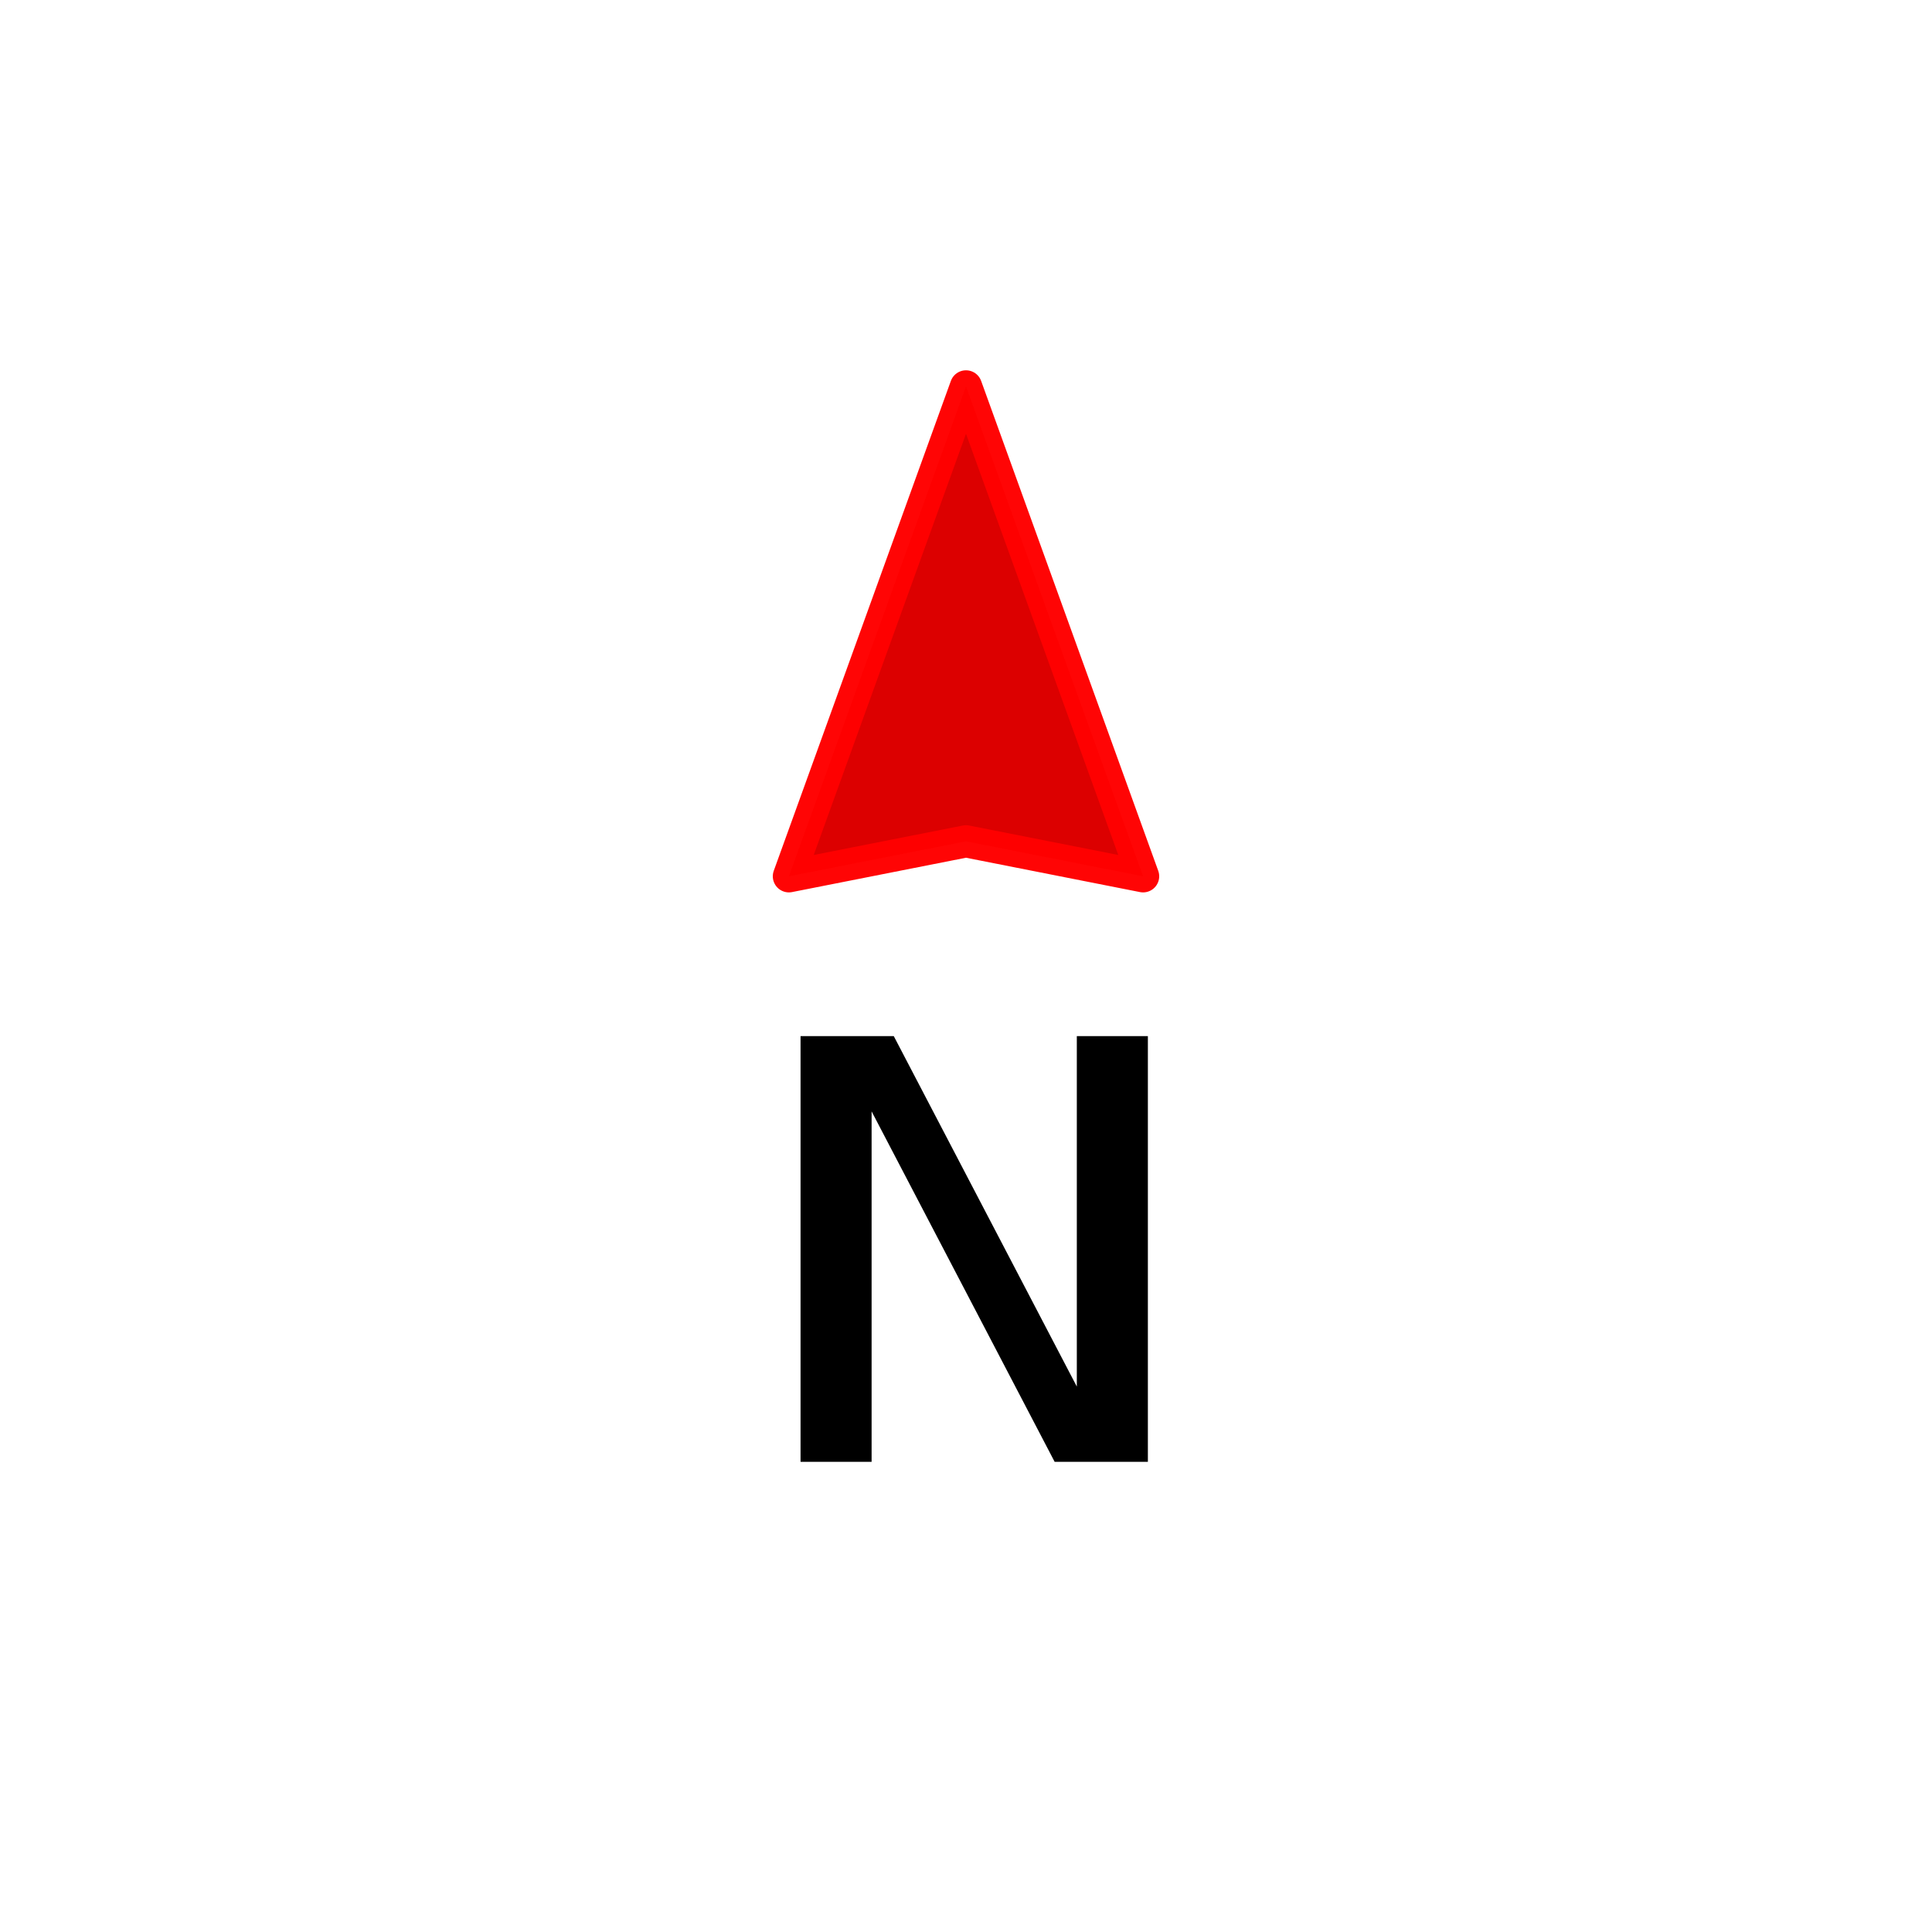
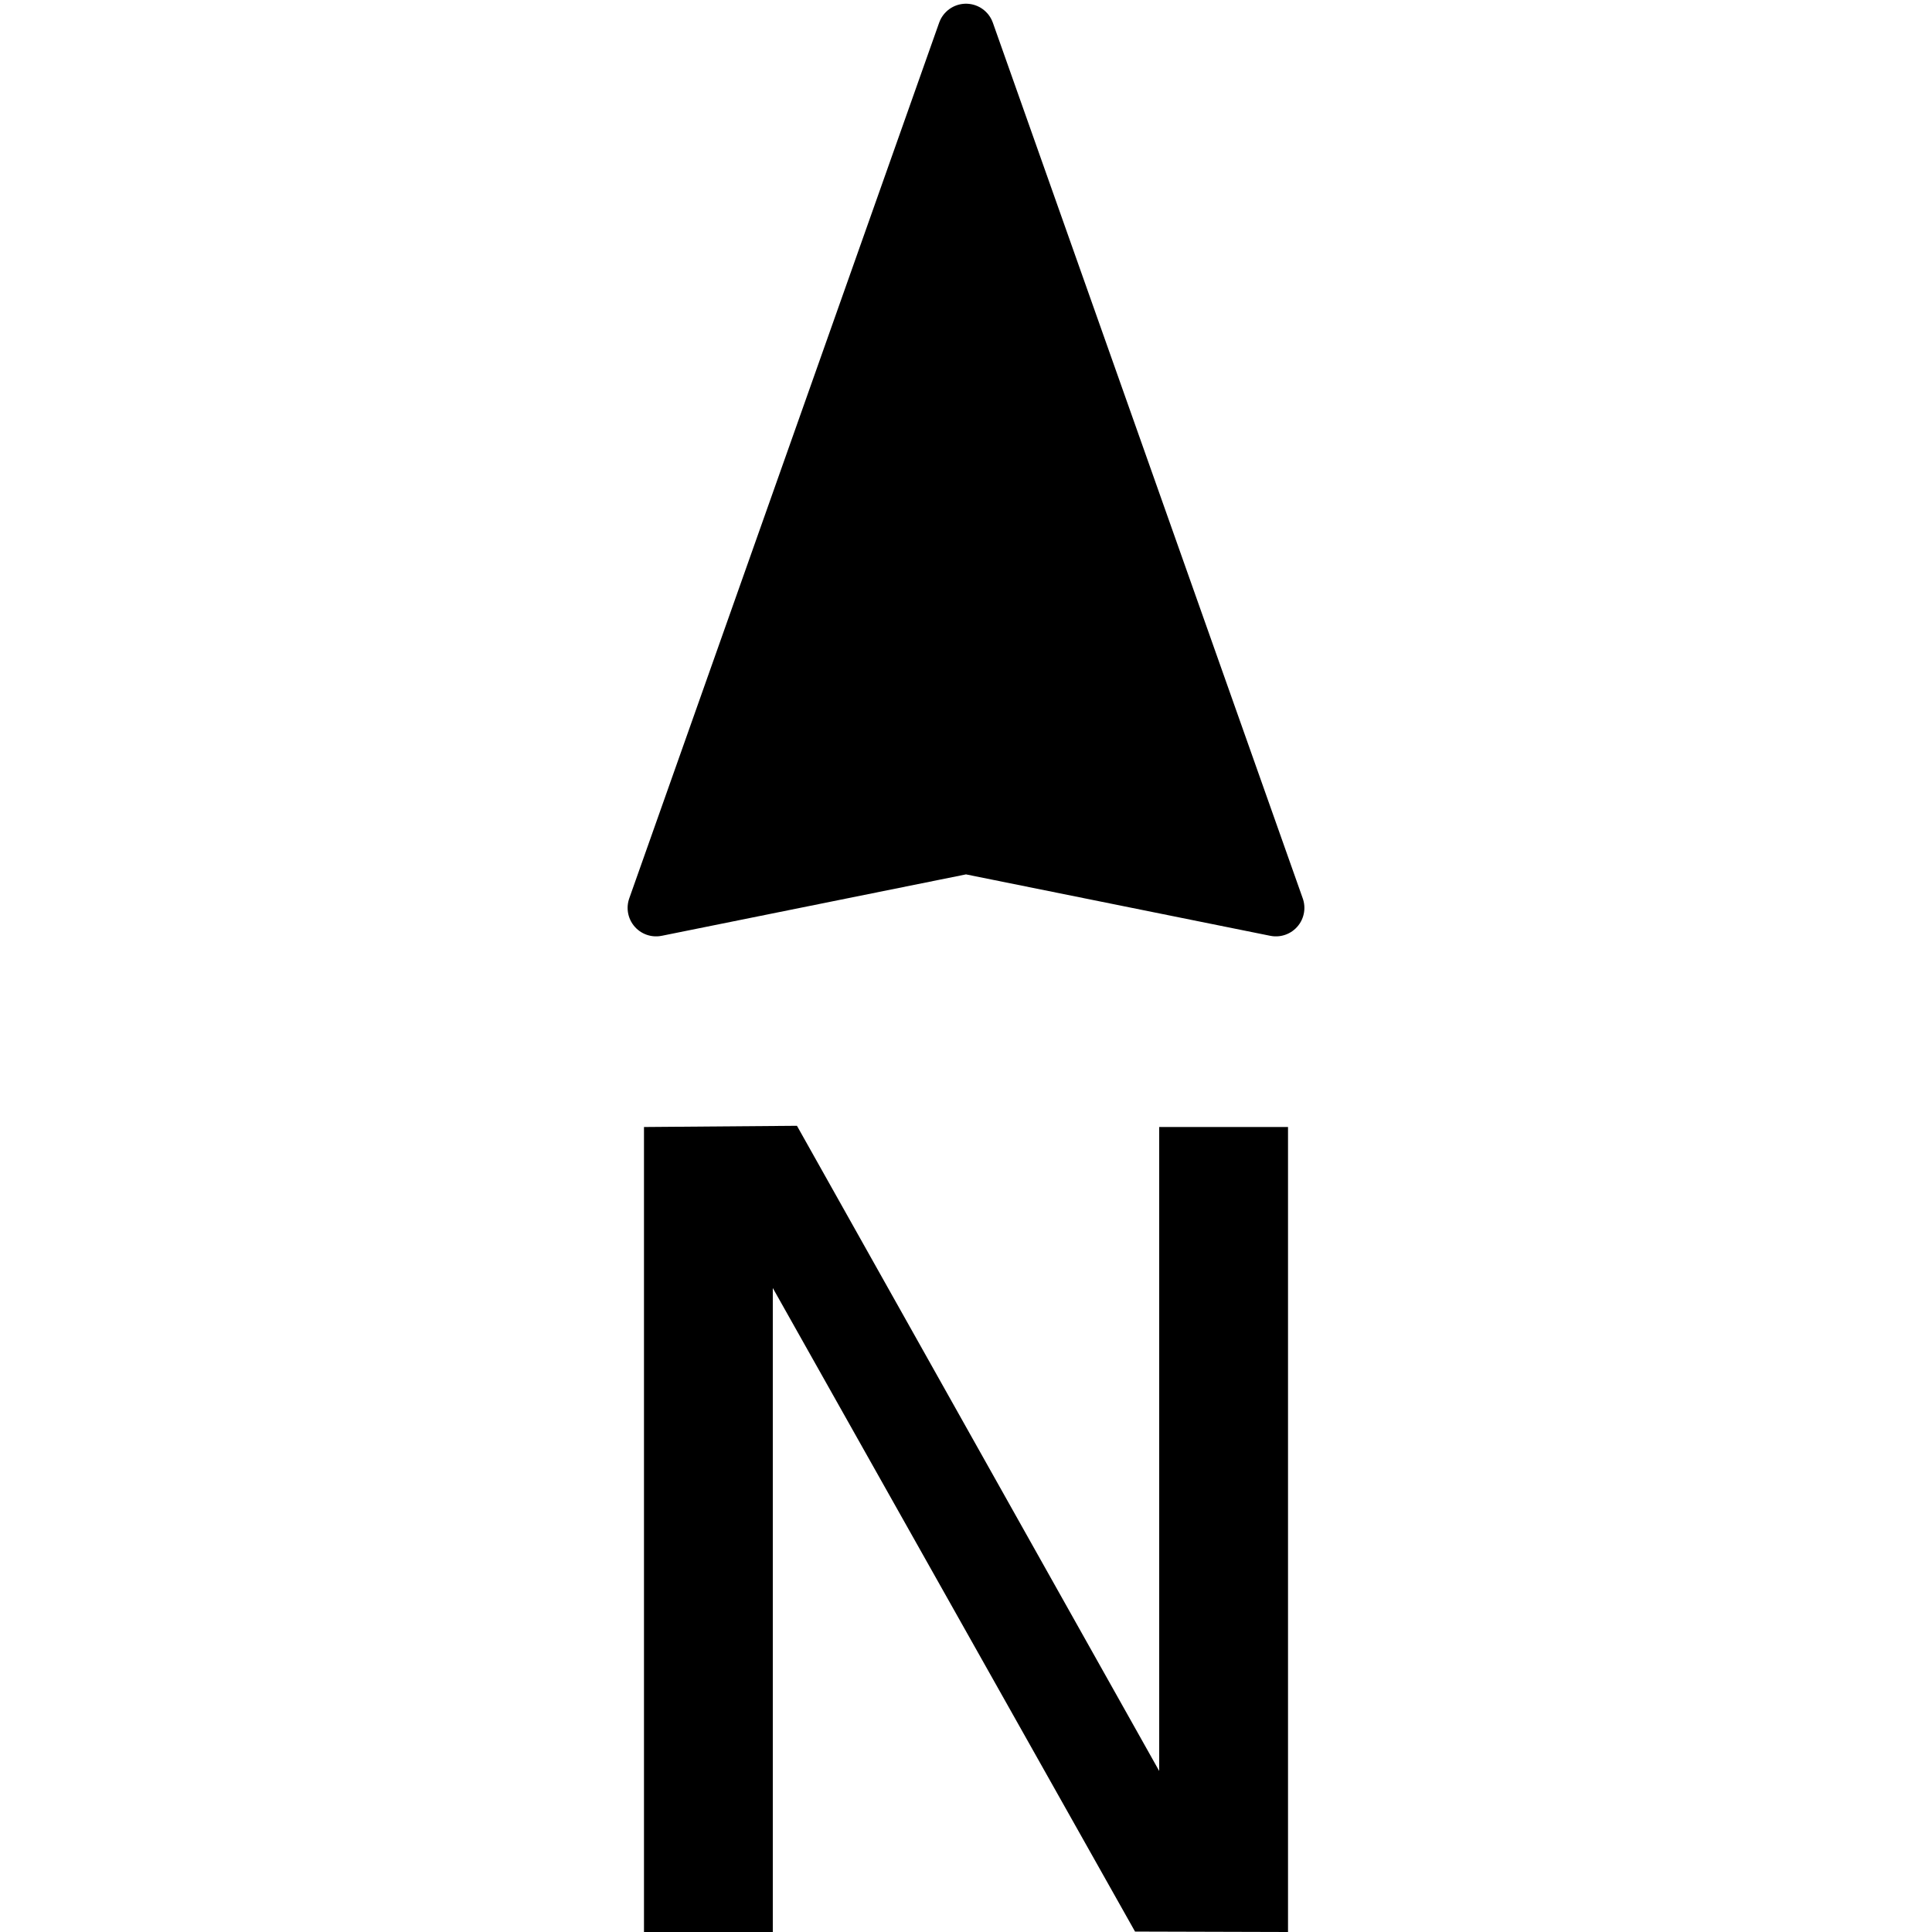
- <svg xmlns="http://www.w3.org/2000/svg" width="60mm" height="60mm" viewBox="0 0 60 60" version="1.1" id="svg8">
+ <svg xmlns="http://www.w3.org/2000/svg" width="120" height="120" viewBox="0 0 31.75 31.75" version="1.1" id="svg8">
  <defs id="defs2" />
-   <g id="layer1" transform="translate(0,-237)">
-     <path style="fill:#dc0000;fill-opacity:1;stroke:#ff0000;stroke-width:1;stroke-linecap:round;stroke-linejoin:round;stroke-miterlimit:4;stroke-dasharray:none;stroke-opacity:0.979" d="M 24.5,264.214 30,249 35.5,264.214 30,263.128 Z" id="path819" />
-     <text xml:space="preserve" style="font-style:normal;font-weight:normal;font-size:20.485px;line-height:1.25;font-family:sans-serif;letter-spacing:0px;word-spacing:0px;fill:#000000;fill-opacity:1;stroke:none;stroke-width:0.512" x="20.613" y="319.073" id="text844" transform="scale(1.129873,0.8850551)">
-       <tspan id="tspan842" x="20.613" y="319.073" style="font-style:normal;font-variant:normal;font-weight:normal;font-stretch:normal;font-size:20.485px;font-family:monospace;-inkscape-font-specification:'monospace, Normal';font-variant-ligatures:normal;font-variant-caps:normal;font-variant-numeric:normal;font-feature-settings:normal;text-align:start;writing-mode:lr-tb;text-anchor:start;stroke-width:0.512">N</tspan>
-     </text>
+   <g id="layer1" transform="translate(0,-265.25)">
+     <path style="fill:#000000;fill-opacity:1;stroke:#000000;stroke-width:0.936;stroke-linecap:round;stroke-linejoin:round;stroke-miterlimit:4;stroke-dasharray:none;stroke-opacity:1" d="M 10.782,280.17 15.875,265.779 20.968,280.17 15.875,279.142 Z" id="path819" />
+     <path style="fill:#000000;fill-opacity:1;stroke:none;stroke-width:0.248px;stroke-linecap:butt;stroke-linejoin:miter;stroke-opacity:1" d="m 10.583,297 0,-13.229 2.514,-0.02 5.953,10.603 v -10.583 h 2.117 l 0,13.229 -2.514,-0.007 L 12.7,286.417 12.7,297 Z" id="path824" />
  </g>
</svg>
